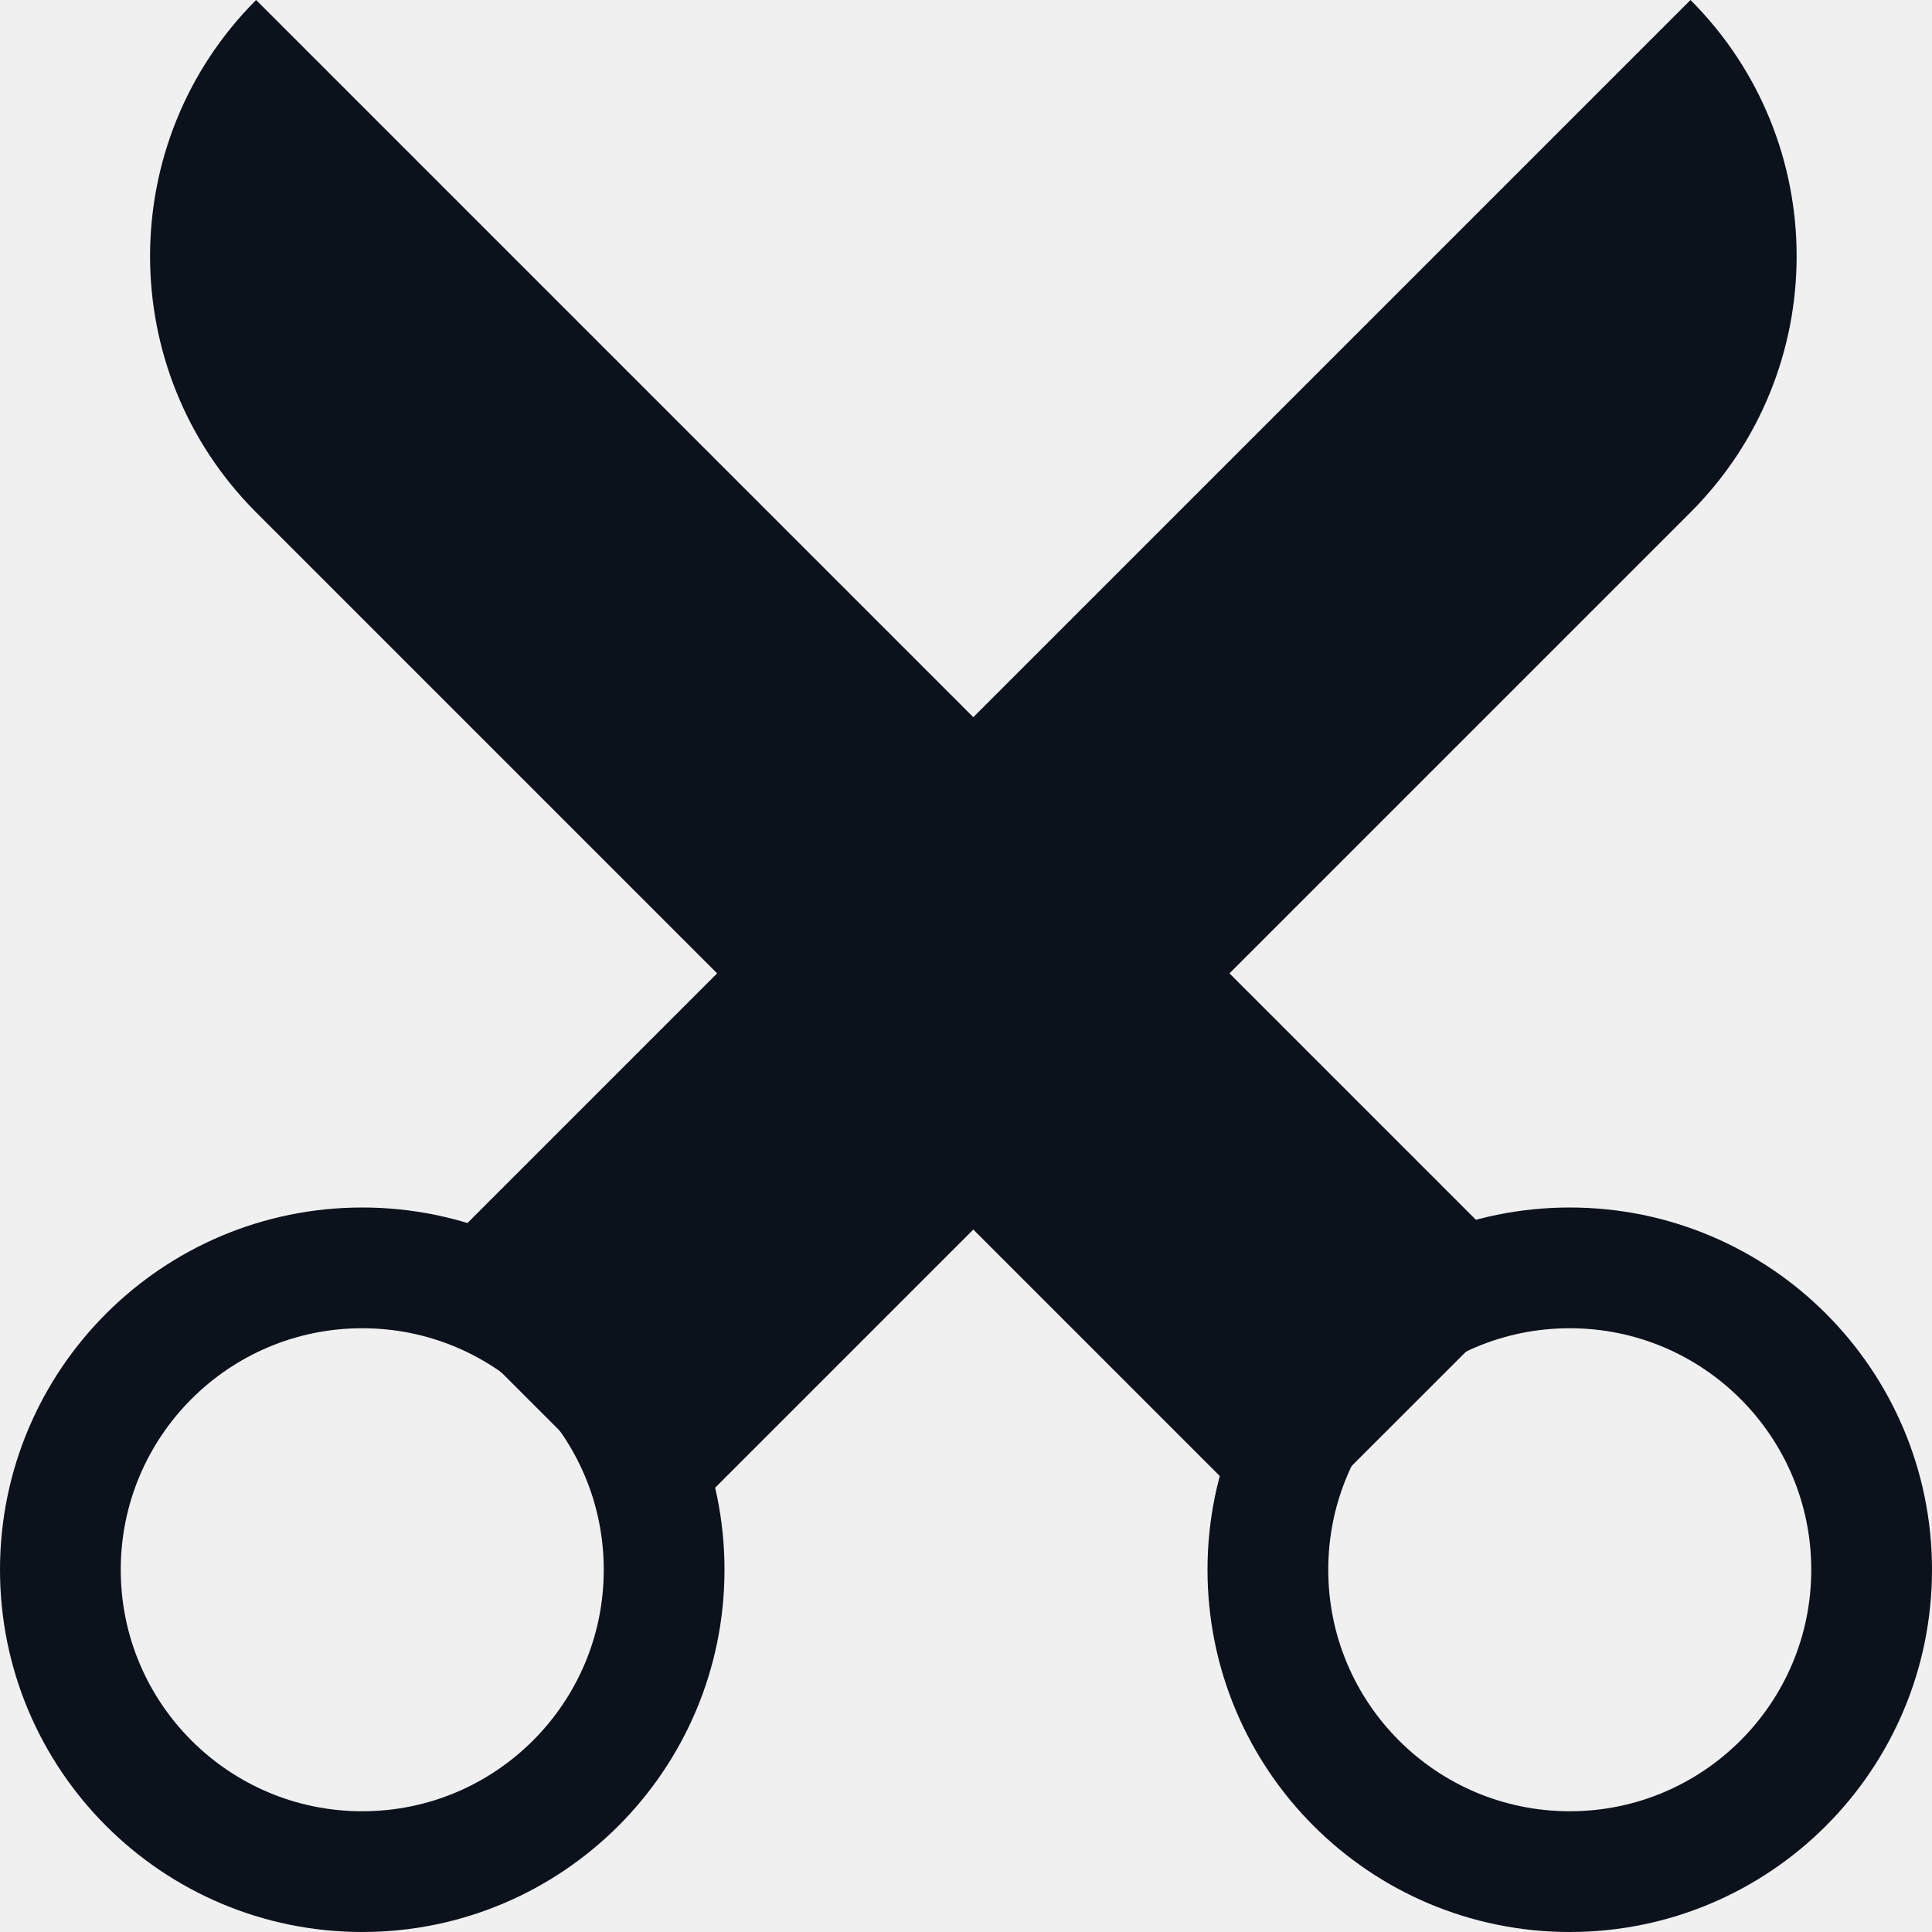
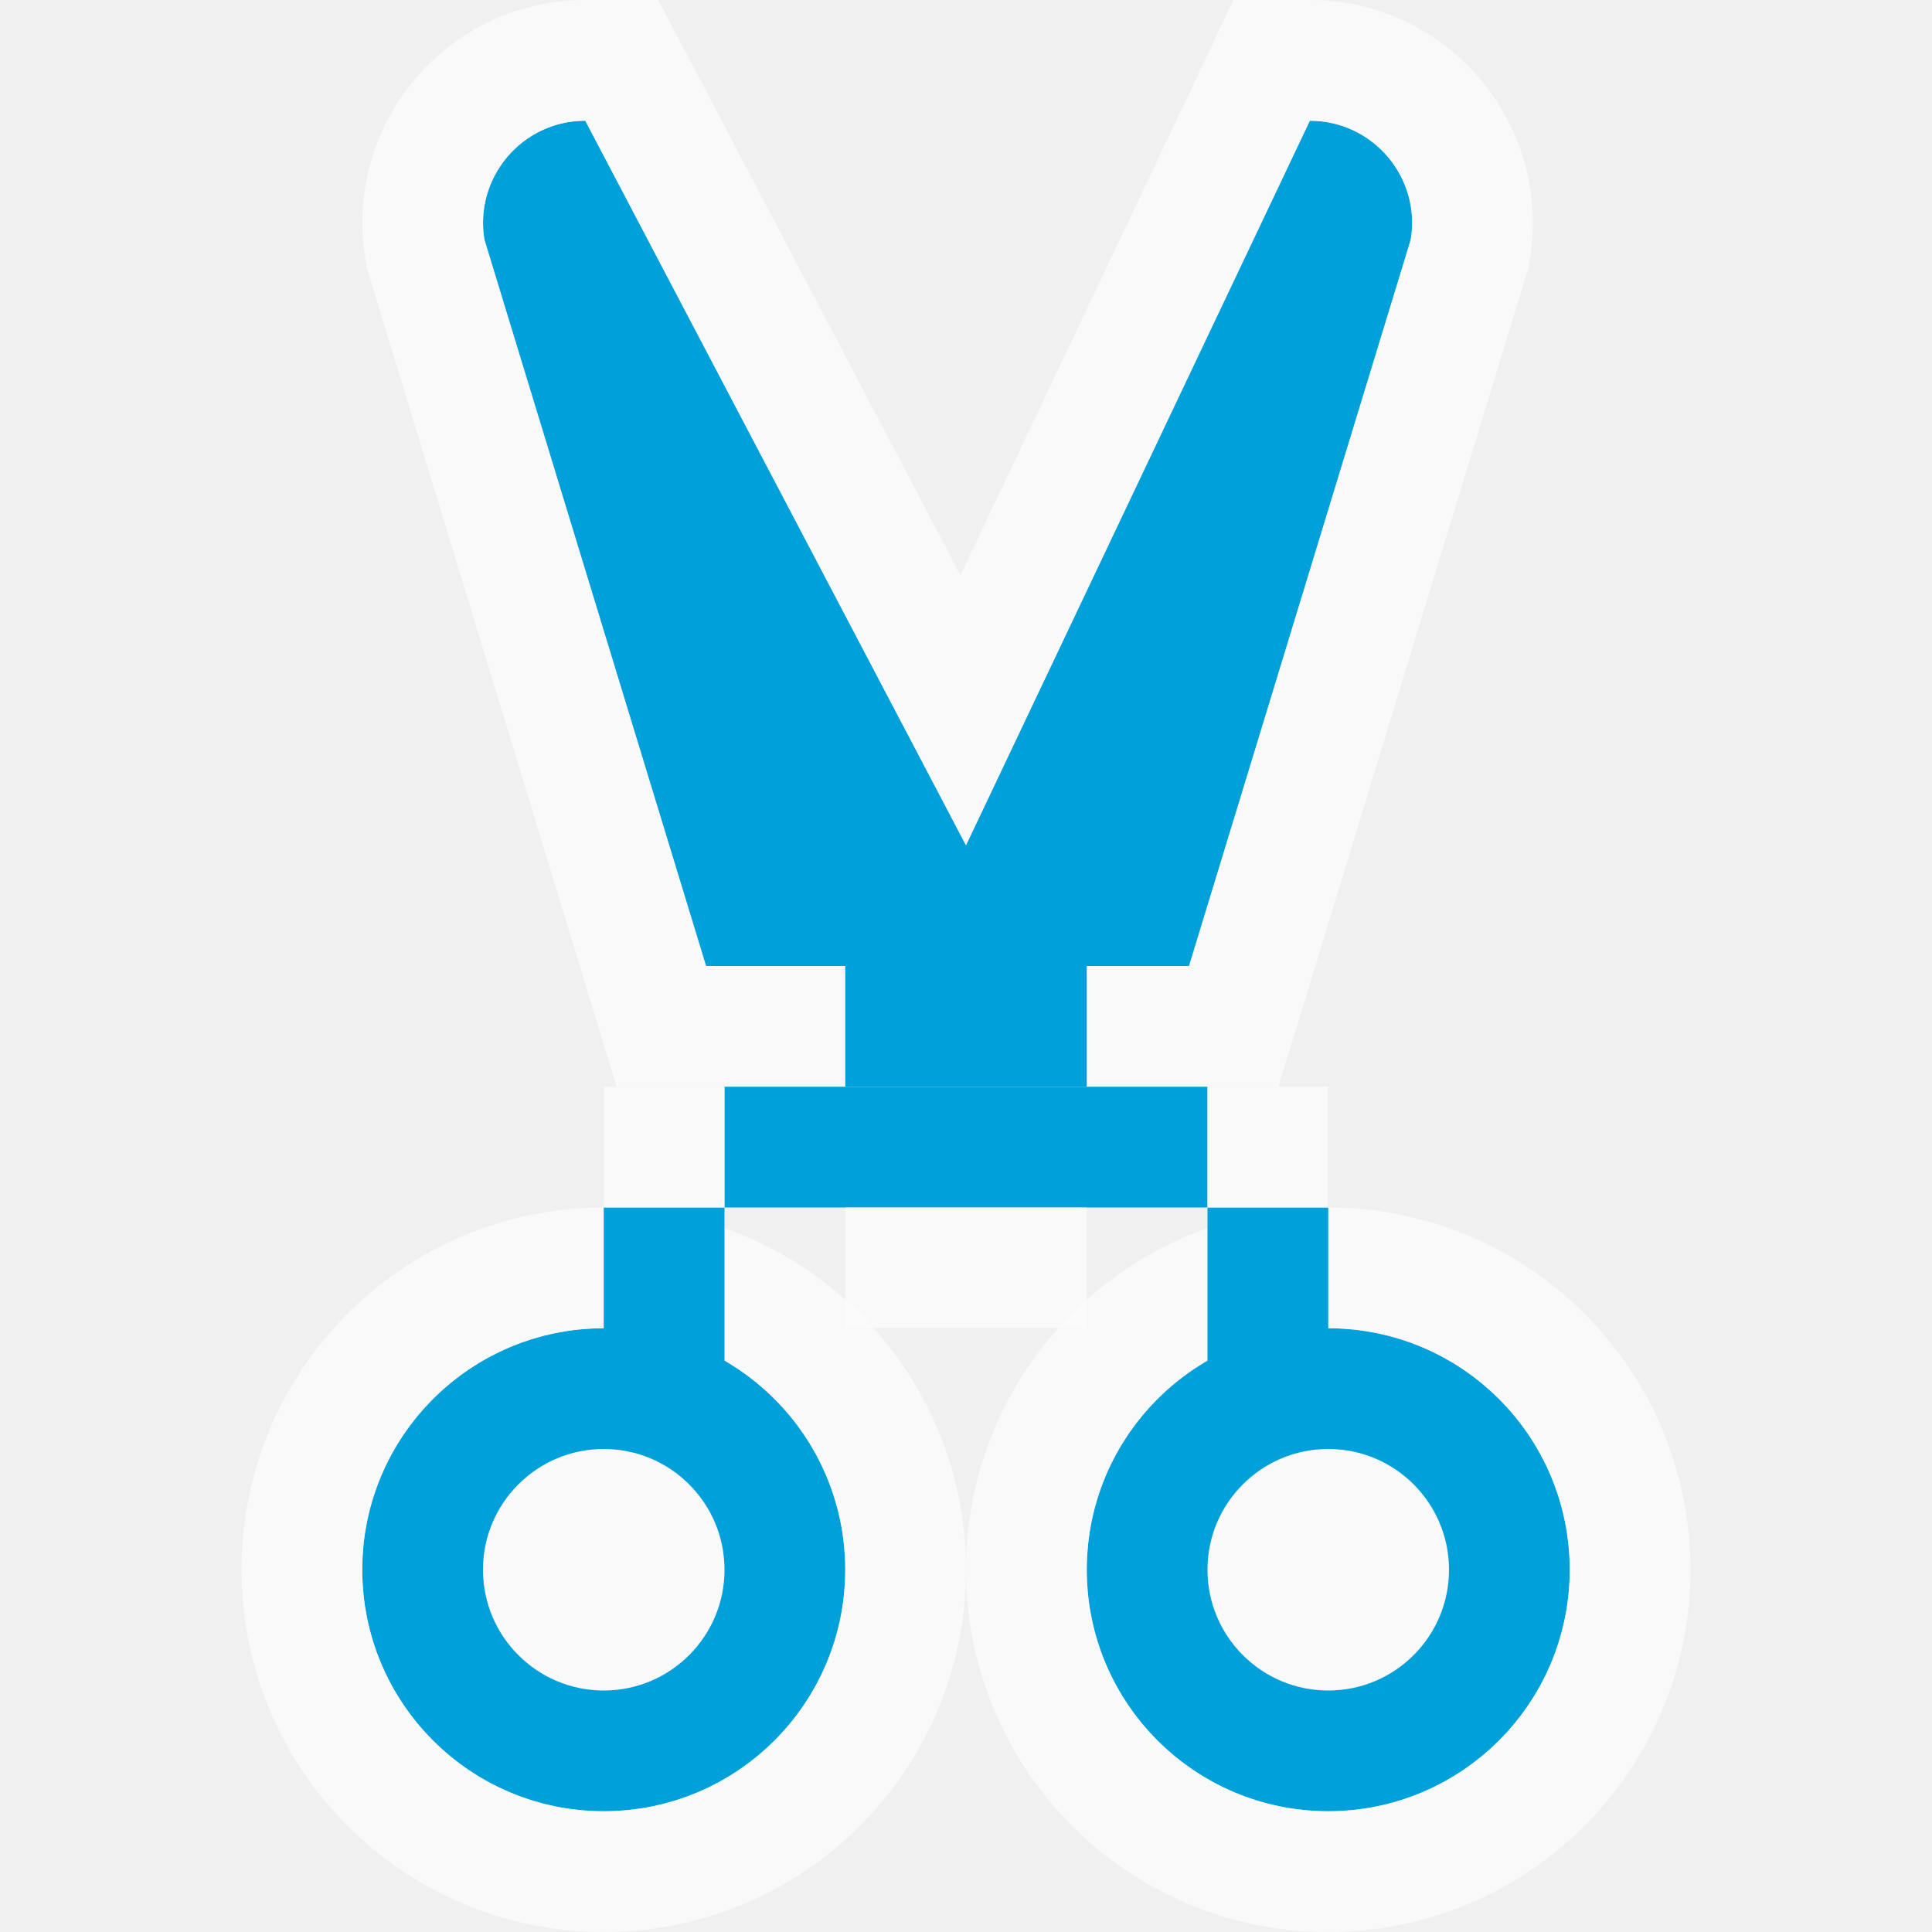
<svg xmlns="http://www.w3.org/2000/svg" width="16" height="16" viewBox="0 0 16 16" fill="none">
-   <g clip-path="url(#clip0_692_21059)">
-     <circle cx="13" cy="13" r="2.5" stroke="#0C121C" />
-     <circle cx="3" cy="13" r="2.5" stroke="#0C121C" />
-     <path d="M2.121 0C0.95 1.172 0.95 3.071 2.121 4.243L10.606 12.728L12.728 10.607L2.121 0Z" fill="#0C121C" />
-     <path d="M14 0C15.172 1.172 15.172 3.071 14 4.243L5.515 12.728L3.393 10.607L14 0Z" fill="#0C121C" />
+   <g clip-path="url(#clip0_1811_35142)">
+     <circle cx="11" cy="13" r="1.5" fill="#FCFCFC" fill-opacity="0.75" stroke="#00A1DB" />
+     <circle cx="5" cy="13" r="1.5" fill="#FCFCFC" fill-opacity="0.75" stroke="#00A1DB" />
+     <circle cx="5" cy="13" r="2.5" stroke="#FCFCFC" stroke-opacity="0.75" />
+     <circle cx="11" cy="13" r="2.5" stroke="#FCFCFC" stroke-opacity="0.75" />
+     <path d="M4.012 1.986C3.926 1.47 4.324 1 4.847 1L8 7L10.847 1C11.371 1 11.769 1.47 11.683 1.986L9.847 8H5.847L4.012 1.986Z" fill="#00A1DB" />
+     <path d="M3.519 2.069L3.524 2.101L3.534 2.132L5.369 8.146L5.477 8.5H5.847H9.847H10.217L10.326 8.146L12.161 2.132L12.171 2.101L12.176 2.069C12.313 1.247 11.68 0.5 10.847 0.5H10.531L10.396 0.786L7.977 5.882L5.29 0.767L5.149 0.5H4.847C4.015 0.5 3.382 1.247 3.519 2.069Z" stroke="#FCFCFC" stroke-opacity="0.75" />
+     <rect x="5" y="10" width="1" height="2" fill="#00A1DB" />
+     <rect x="10" y="10" width="1" height="2" fill="#00A1DB" />
+     <rect x="6" y="9" width="4" height="1" fill="#00A1DB" />
+     <rect x="7" y="8" width="2" height="1" fill="#00A1DB" />
+     <rect x="5" y="9" width="1" height="1" fill="#FCFCFC" fill-opacity="0.75" />
+     <rect x="10" y="9" width="1" height="1" fill="#FCFCFC" fill-opacity="0.75" />
+     <rect x="7" y="10" width="2" height="1" fill="#FCFCFC" fill-opacity="0.75" />
  </g>
  <defs>
-     <clipPath id="clip0_692_21059">
+     <clipPath id="clip0_1811_35142">
      <rect width="16" height="16" fill="white" />
    </clipPath>
  </defs>
</svg>
